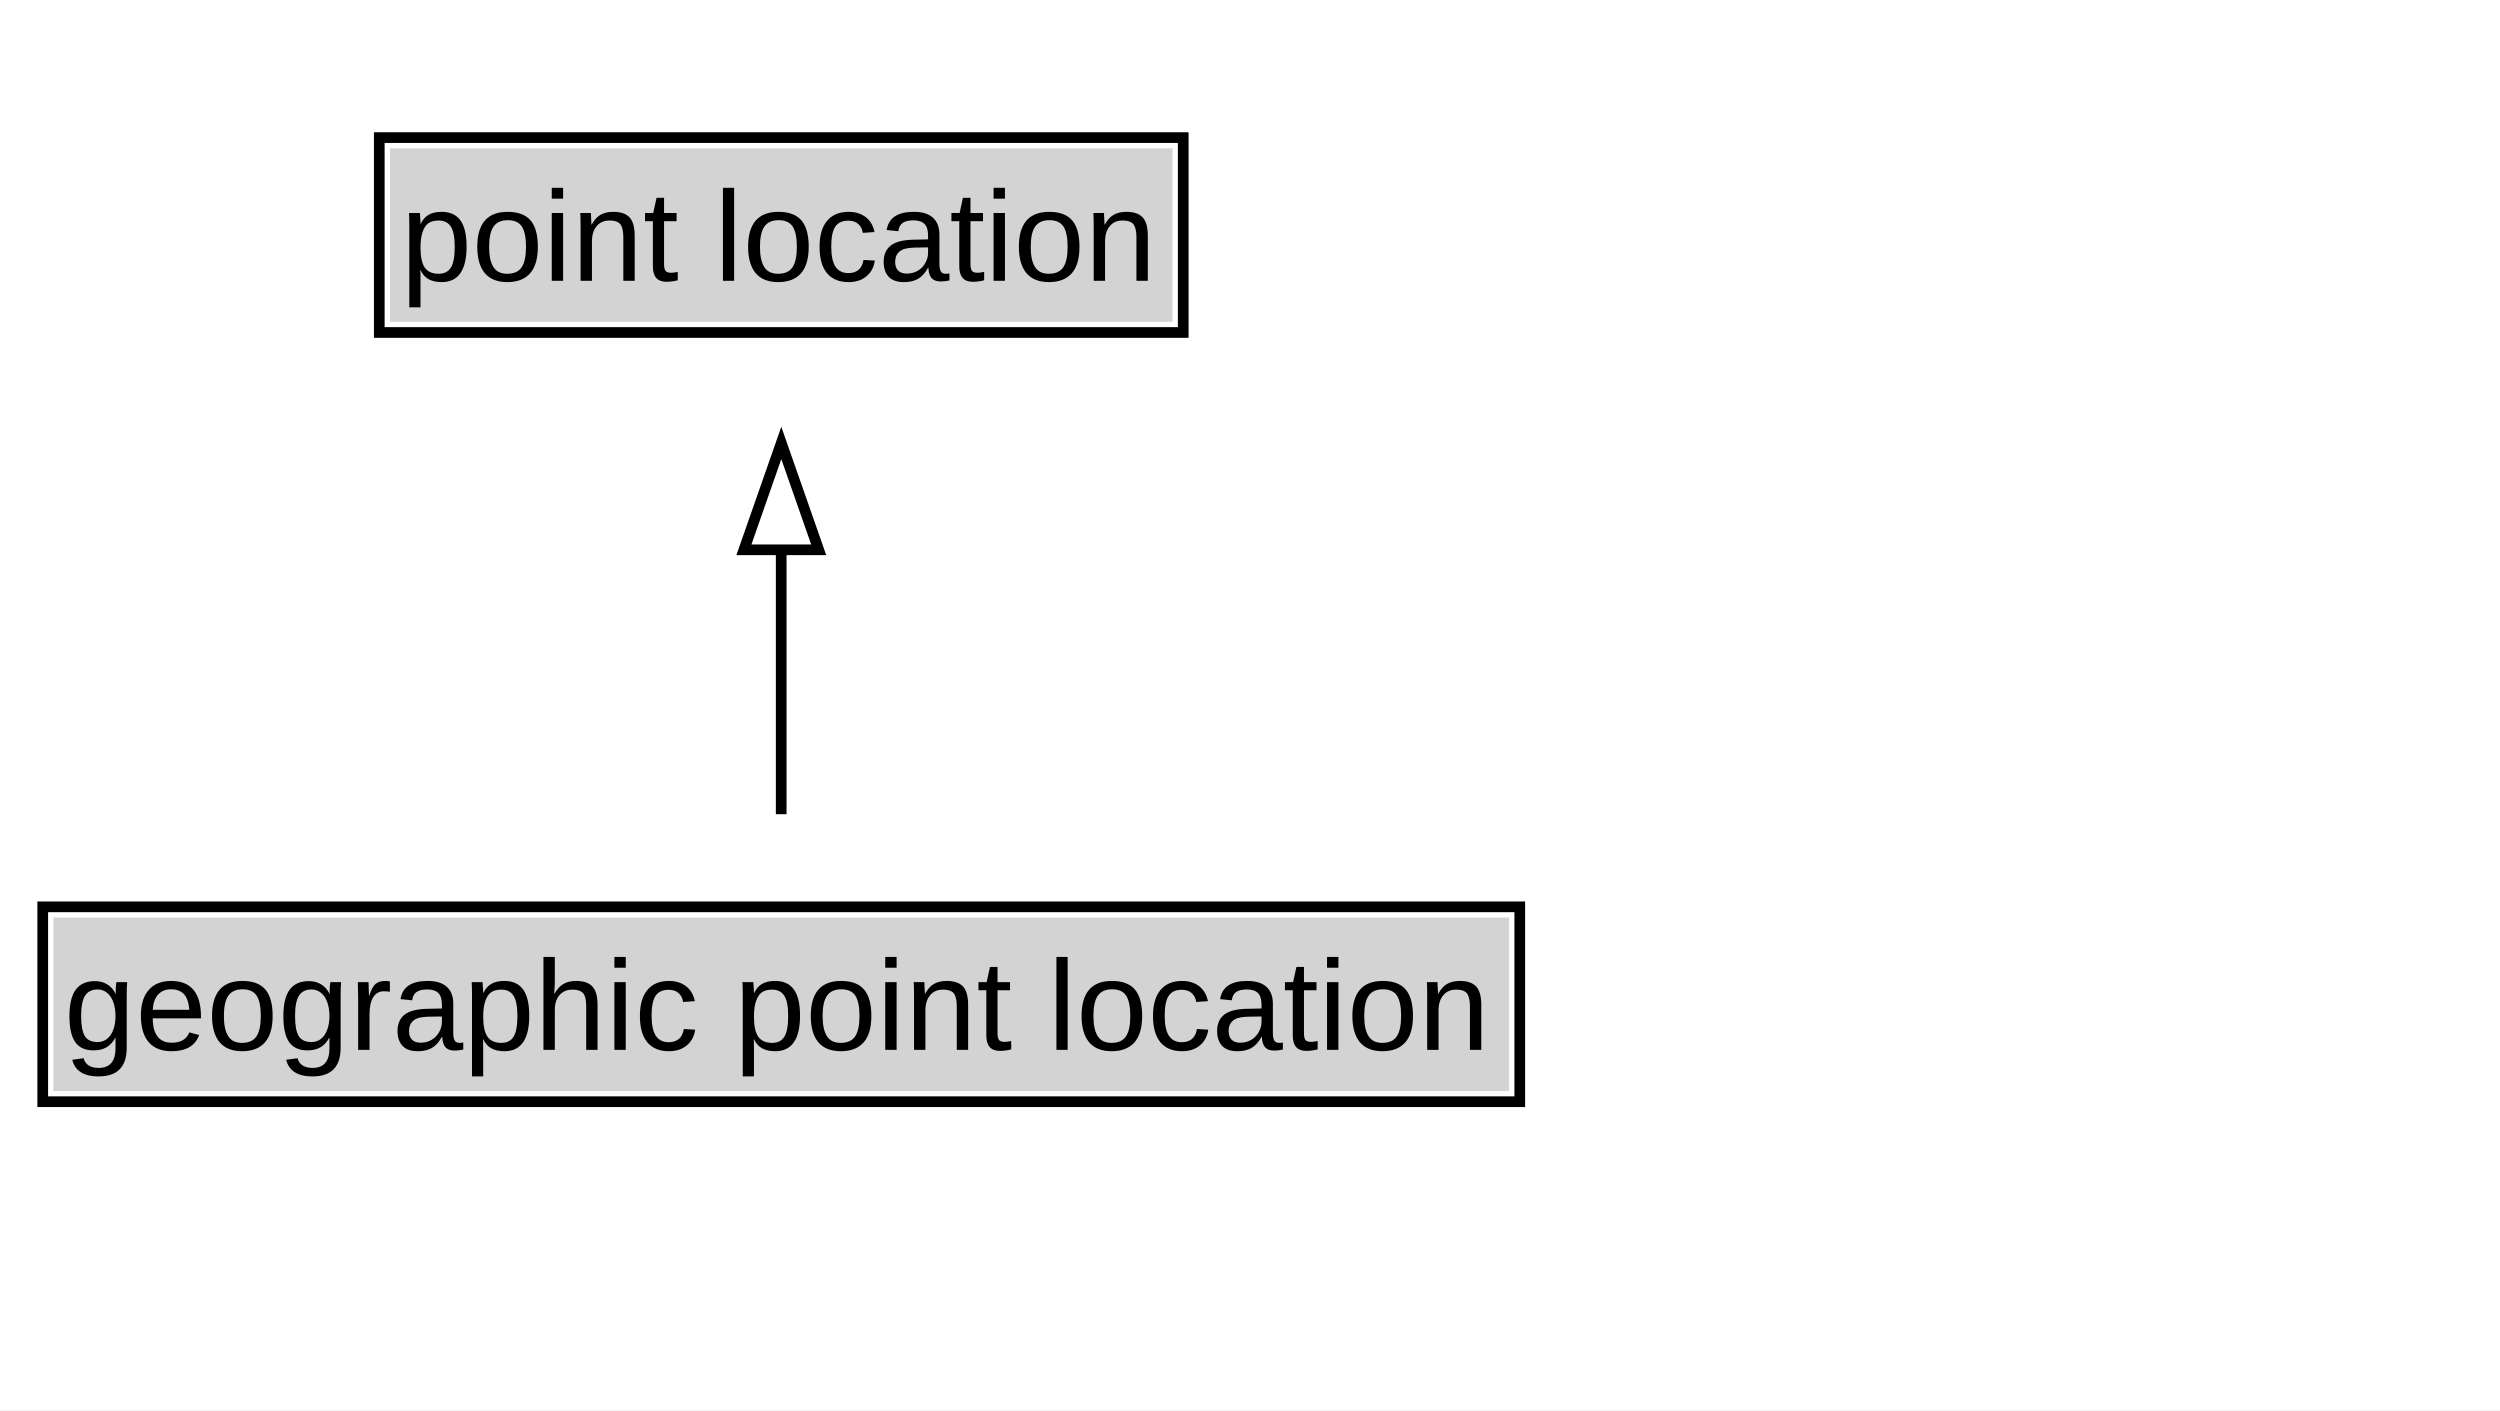
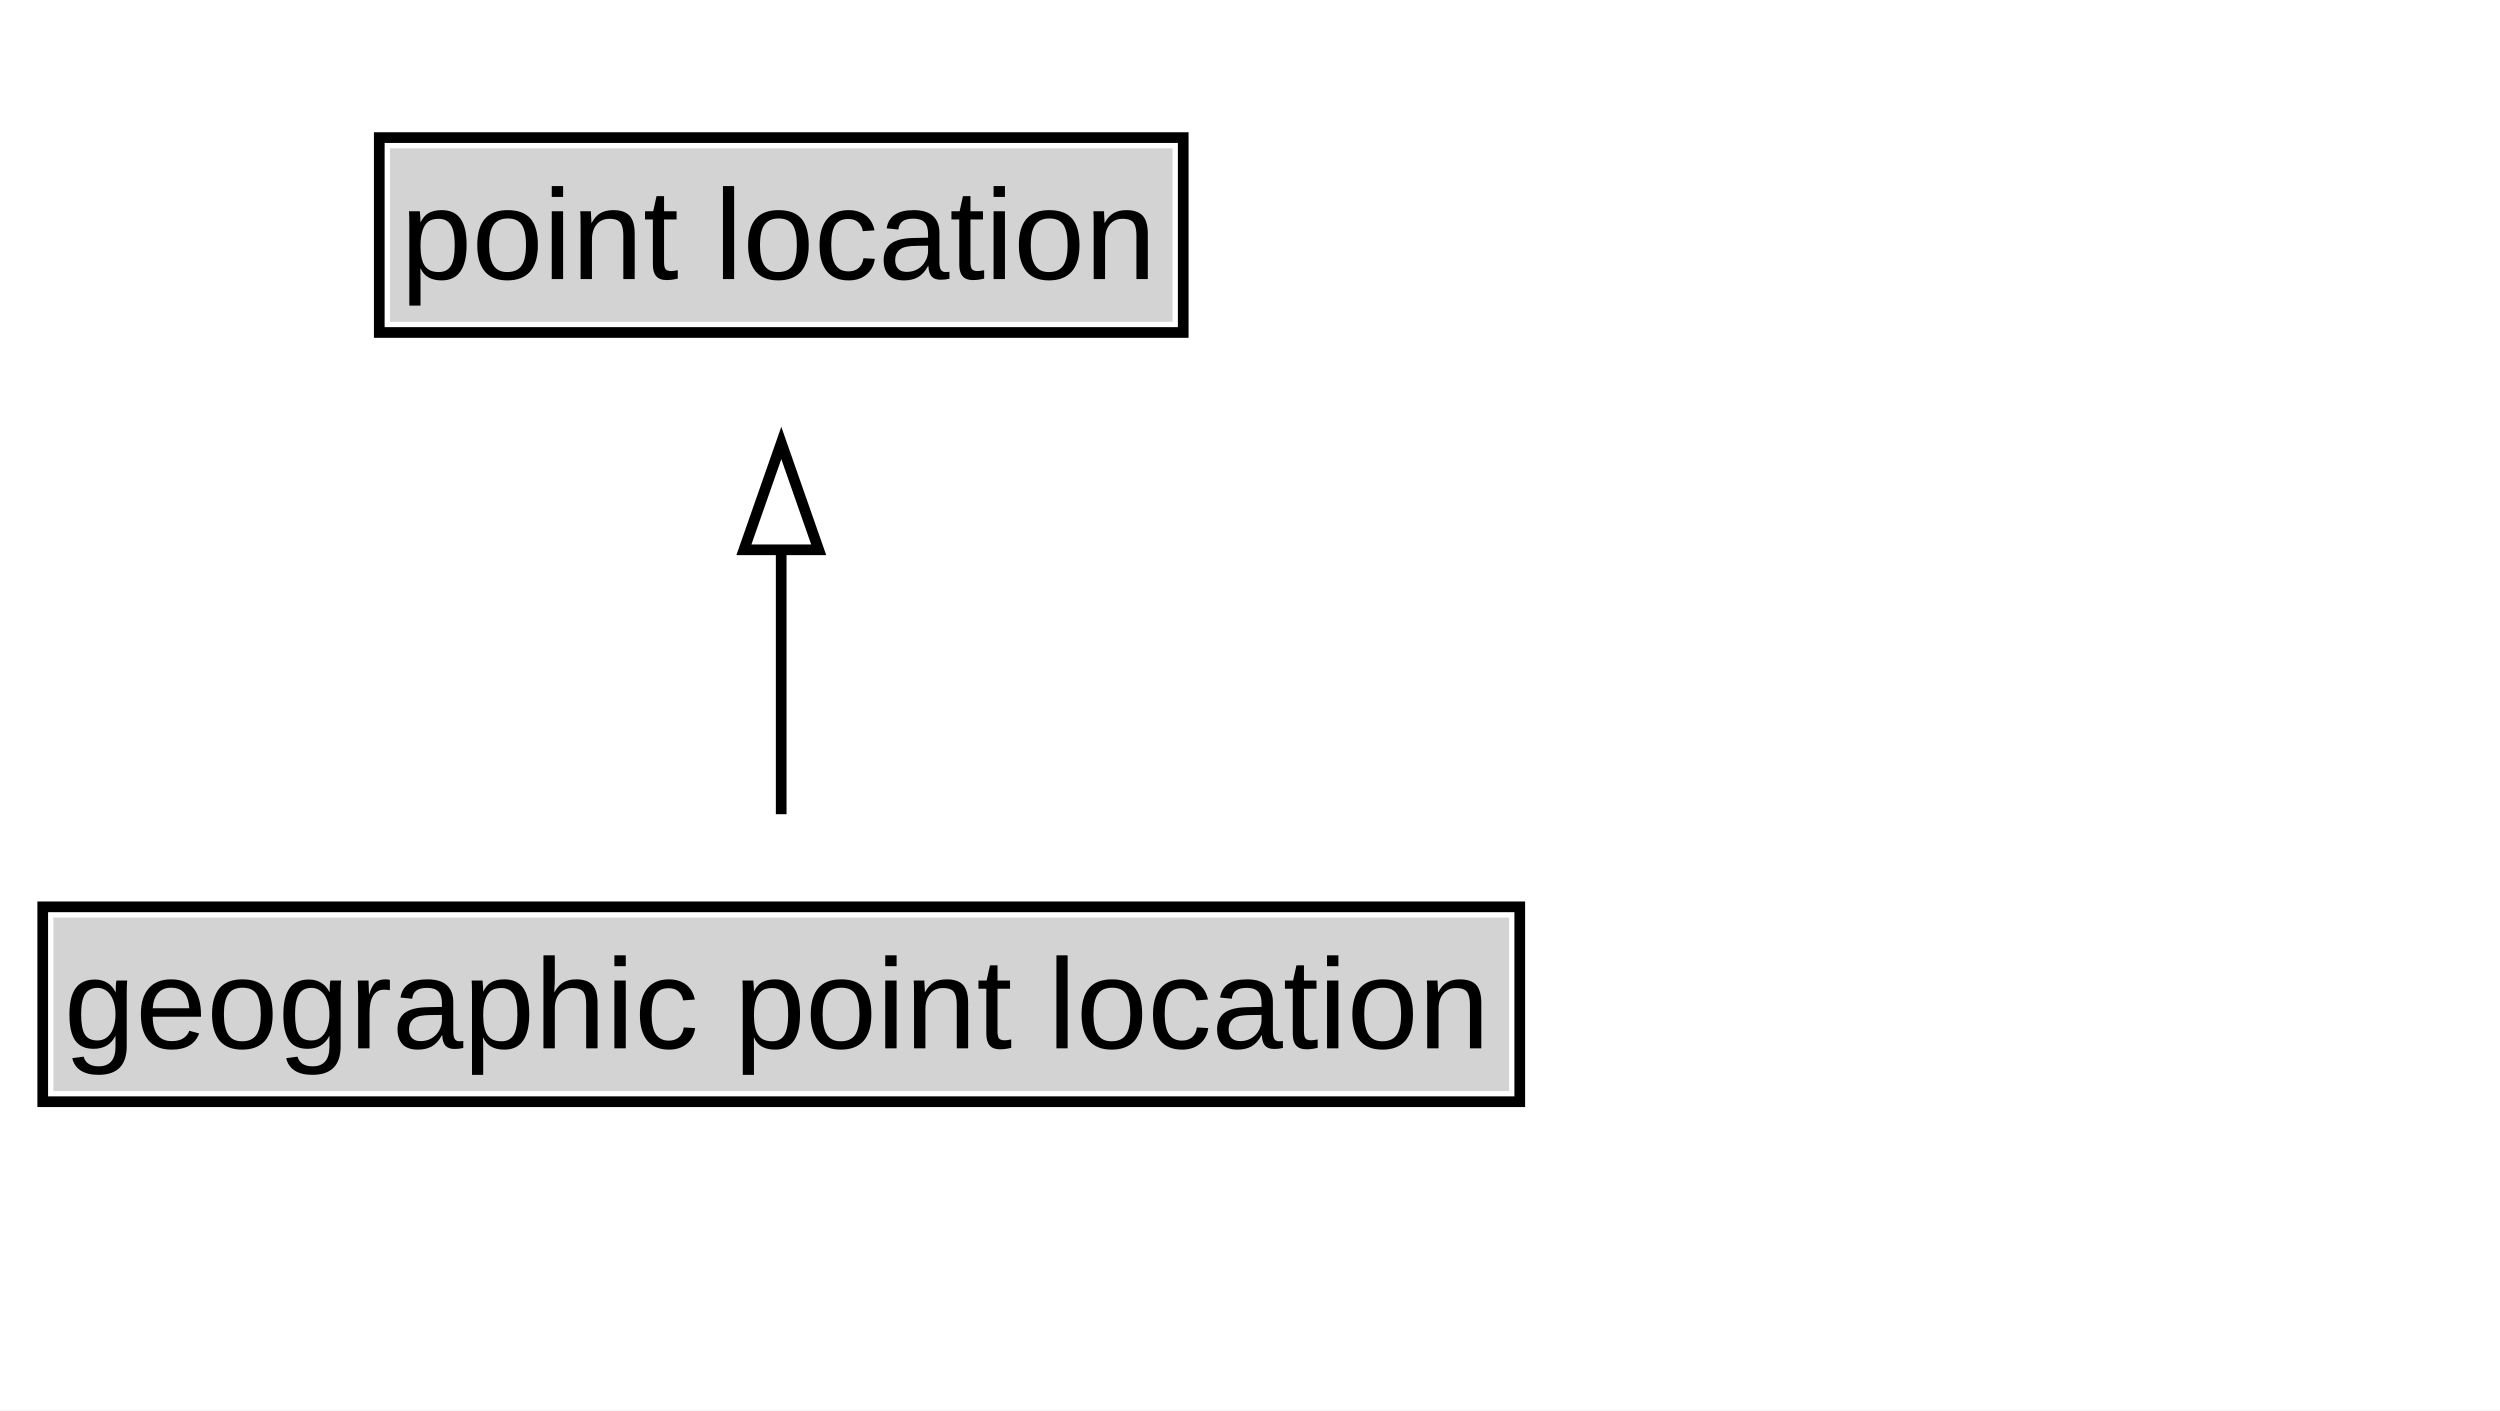
<svg xmlns="http://www.w3.org/2000/svg" xmlns:xlink="http://www.w3.org/1999/xlink" width="234pt" height="132pt" viewBox="0.00 0.00 234.00 132.00">
  <g id="graph0" class="graph" transform="scale(1 1) rotate(0) translate(4 128)">
    <polygon fill="white" stroke="none" points="-4,4 -4,-128 230.12,-128 230.12,4 -4,4" />
    <g id="clust2" class="cluster">
</g>
    <g id="node1" class="node">
-       <g id="a_node1">
-         <a xlink:href="../classes/itsVocabulary__geographic point location.md" xlink:title="&lt;TABLE&gt;">
-           <polygon fill="lightgray" stroke="none" points="1,-25.88 1,-42.12 137.25,-42.12 137.25,-25.88 1,-25.88" />
-           <text xml:space="preserve" text-anchor="start" x="2" y="-29.73" font-family="Arial" font-size="12.00">geographic point location</text>
-           <polygon fill="none" stroke="black" points="0,-24.88 0,-43.12 138.25,-43.12 138.25,-24.88 0,-24.88" />
-         </a>
-       </g>
+       <polygon fill="lightgray" stroke="none" points="1,-25.88 1,-42.12 137.25,-42.12 137.25,-25.88 1,-25.88" />
+       <text xml:space="preserve" text-anchor="start" x="2" y="-29.88" font-family="Arial" font-size="12.00">geographic point location</text>
+       <polygon fill="none" stroke="black" points="0,-24.88 0,-43.12 138.25,-43.12 138.25,-24.88 0,-24.88" />
    </g>
    <g id="node2" class="node">
      <g id="a_node2">
-         <a xlink:href="../point location/" xlink:title="&lt;TABLE&gt;" target="_top">
+         <a xlink:href="../terms/point location/" xlink:title="&lt;TABLE&gt;" target="_top">
          <polygon fill="lightgray" stroke="none" points="32.5,-97.88 32.5,-114.12 105.75,-114.12 105.75,-97.88 32.5,-97.88" />
-           <text xml:space="preserve" text-anchor="start" x="33.5" y="-101.72" font-family="Arial" font-size="12.00">point location</text>
+           <text xml:space="preserve" text-anchor="start" x="33.5" y="-101.88" font-family="Arial" font-size="12.00">point location</text>
          <polygon fill="none" stroke="black" points="31.5,-96.88 31.5,-115.12 106.75,-115.12 106.75,-96.88 31.5,-96.88" />
        </a>
      </g>
    </g>
    <g id="edge1" class="edge">
      <path fill="none" stroke="black" d="M69.12,-51.79C69.12,-59.25 69.12,-68.24 69.12,-76.69" />
      <polygon fill="none" stroke="black" points="65.63,-76.54 69.13,-86.54 72.63,-76.54 65.63,-76.54" />
    </g>
  </g>
</svg>
